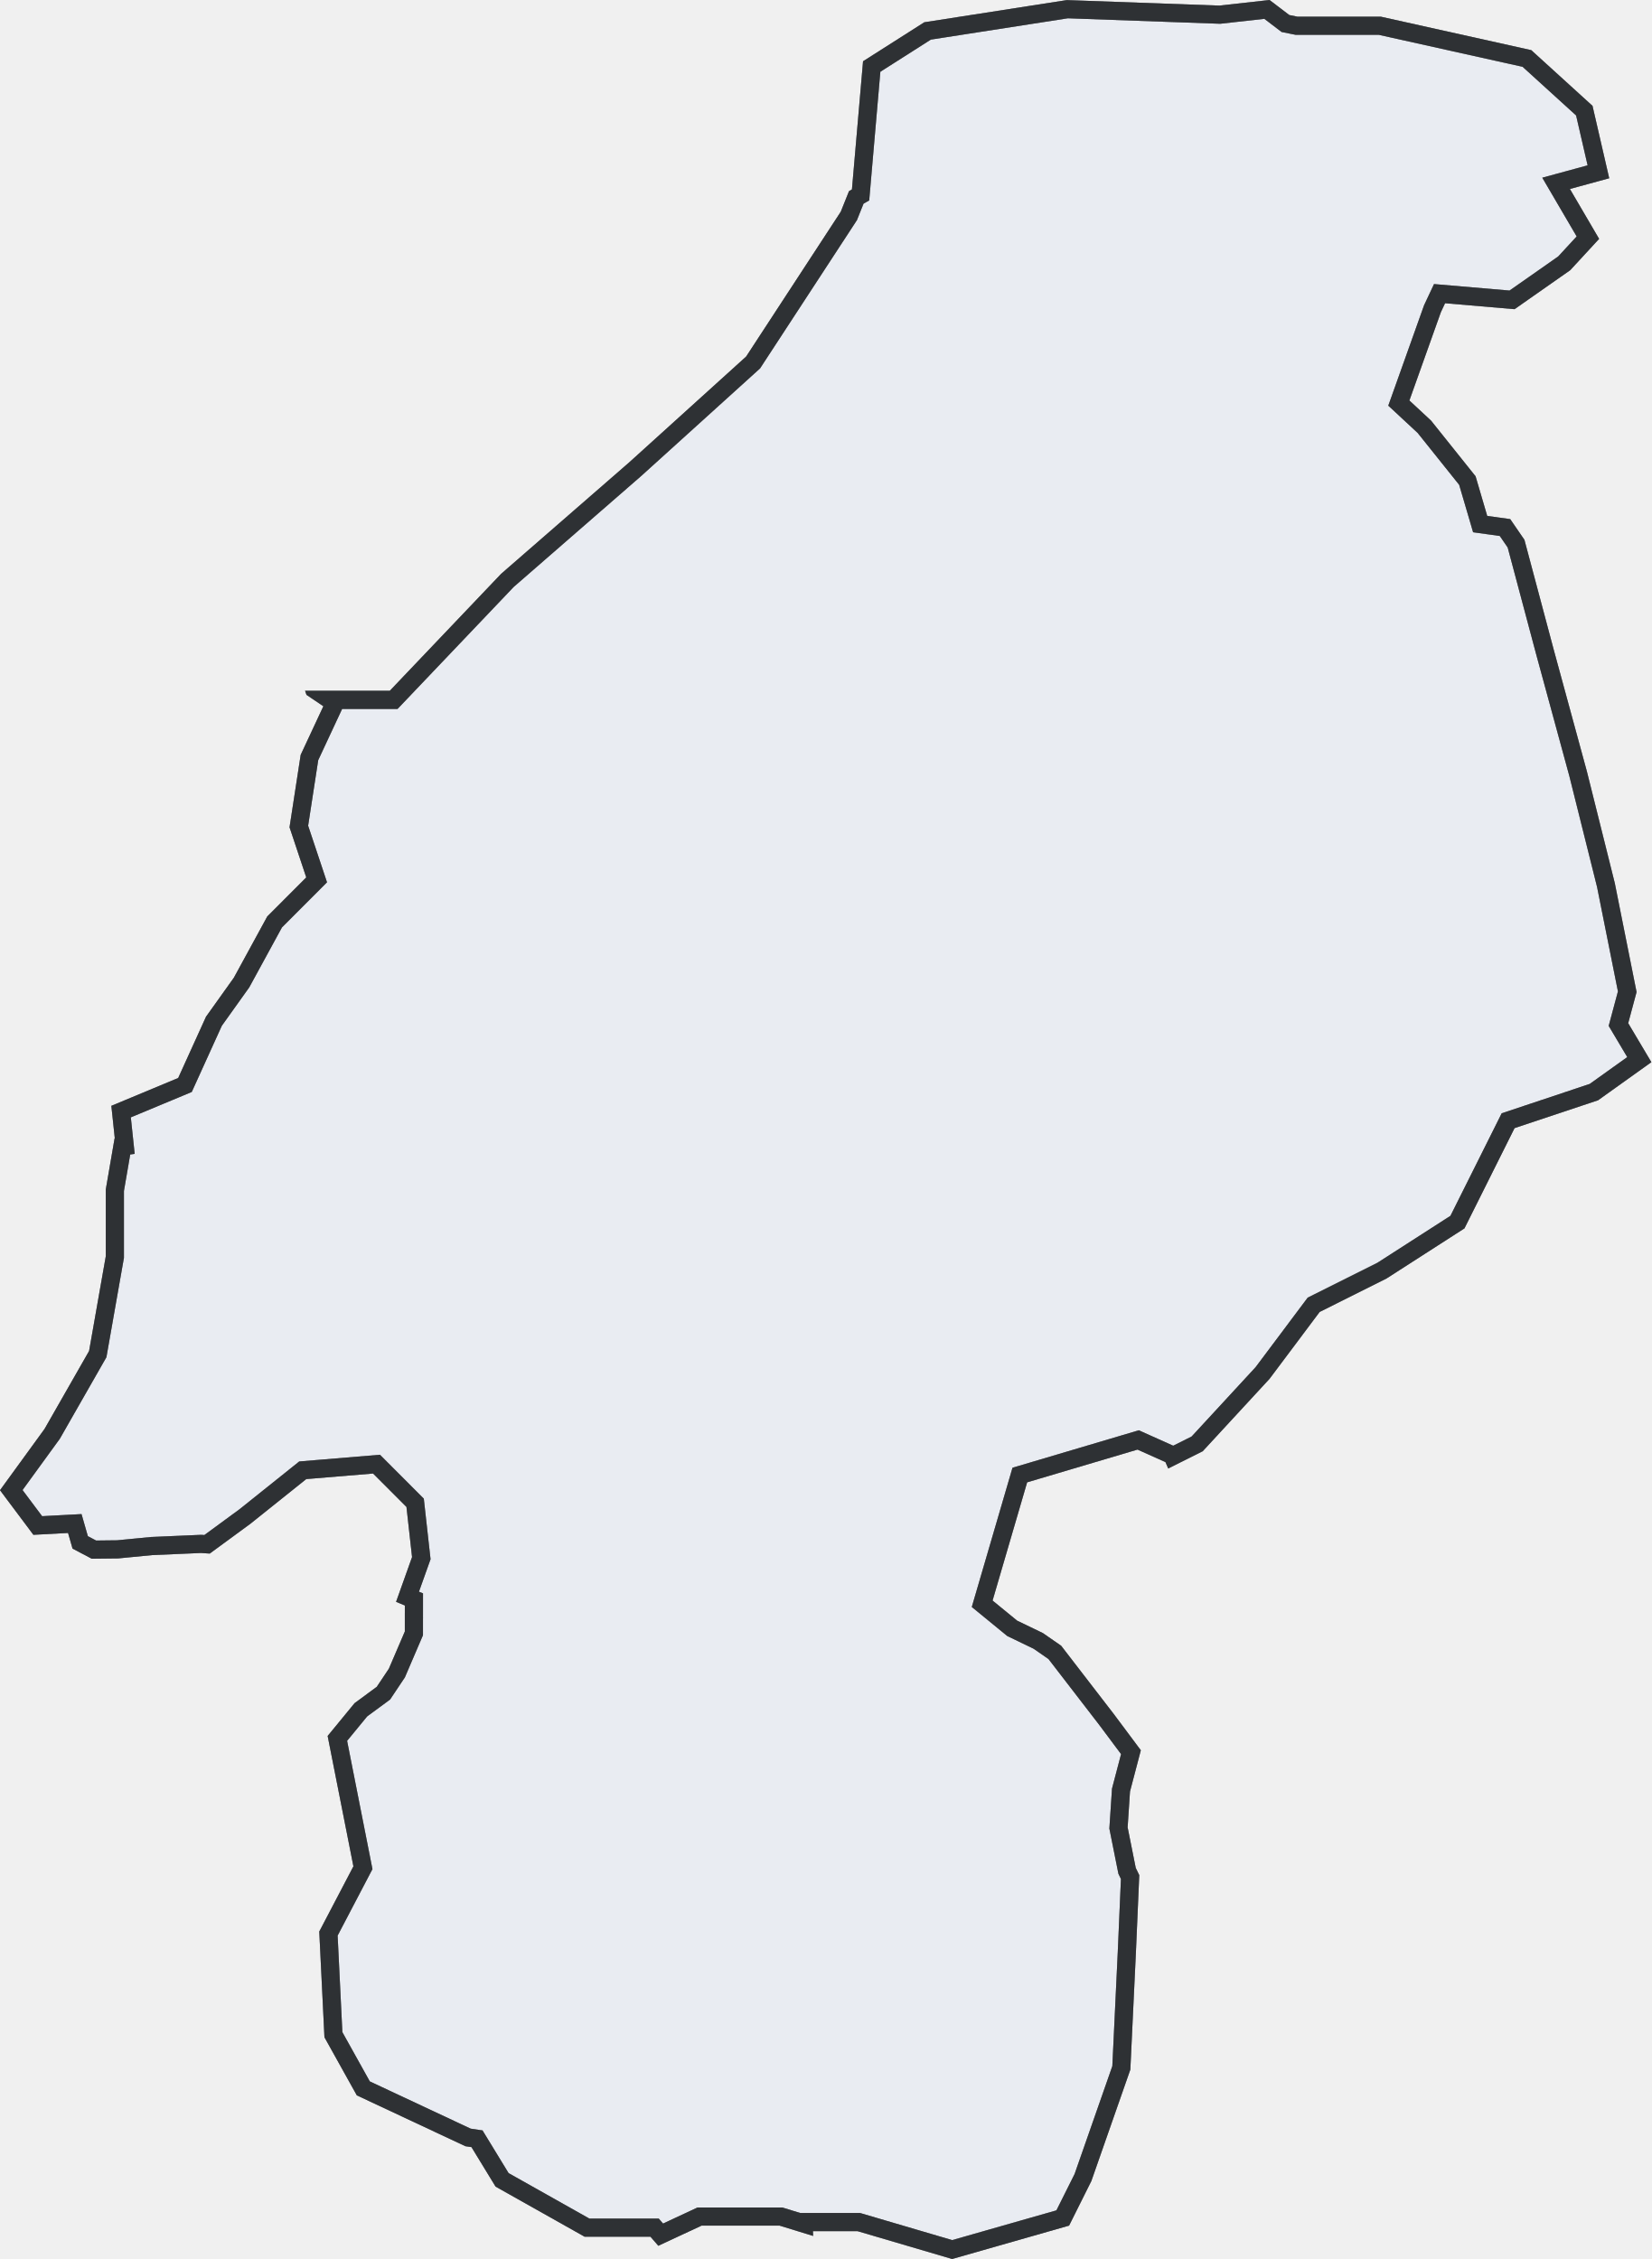
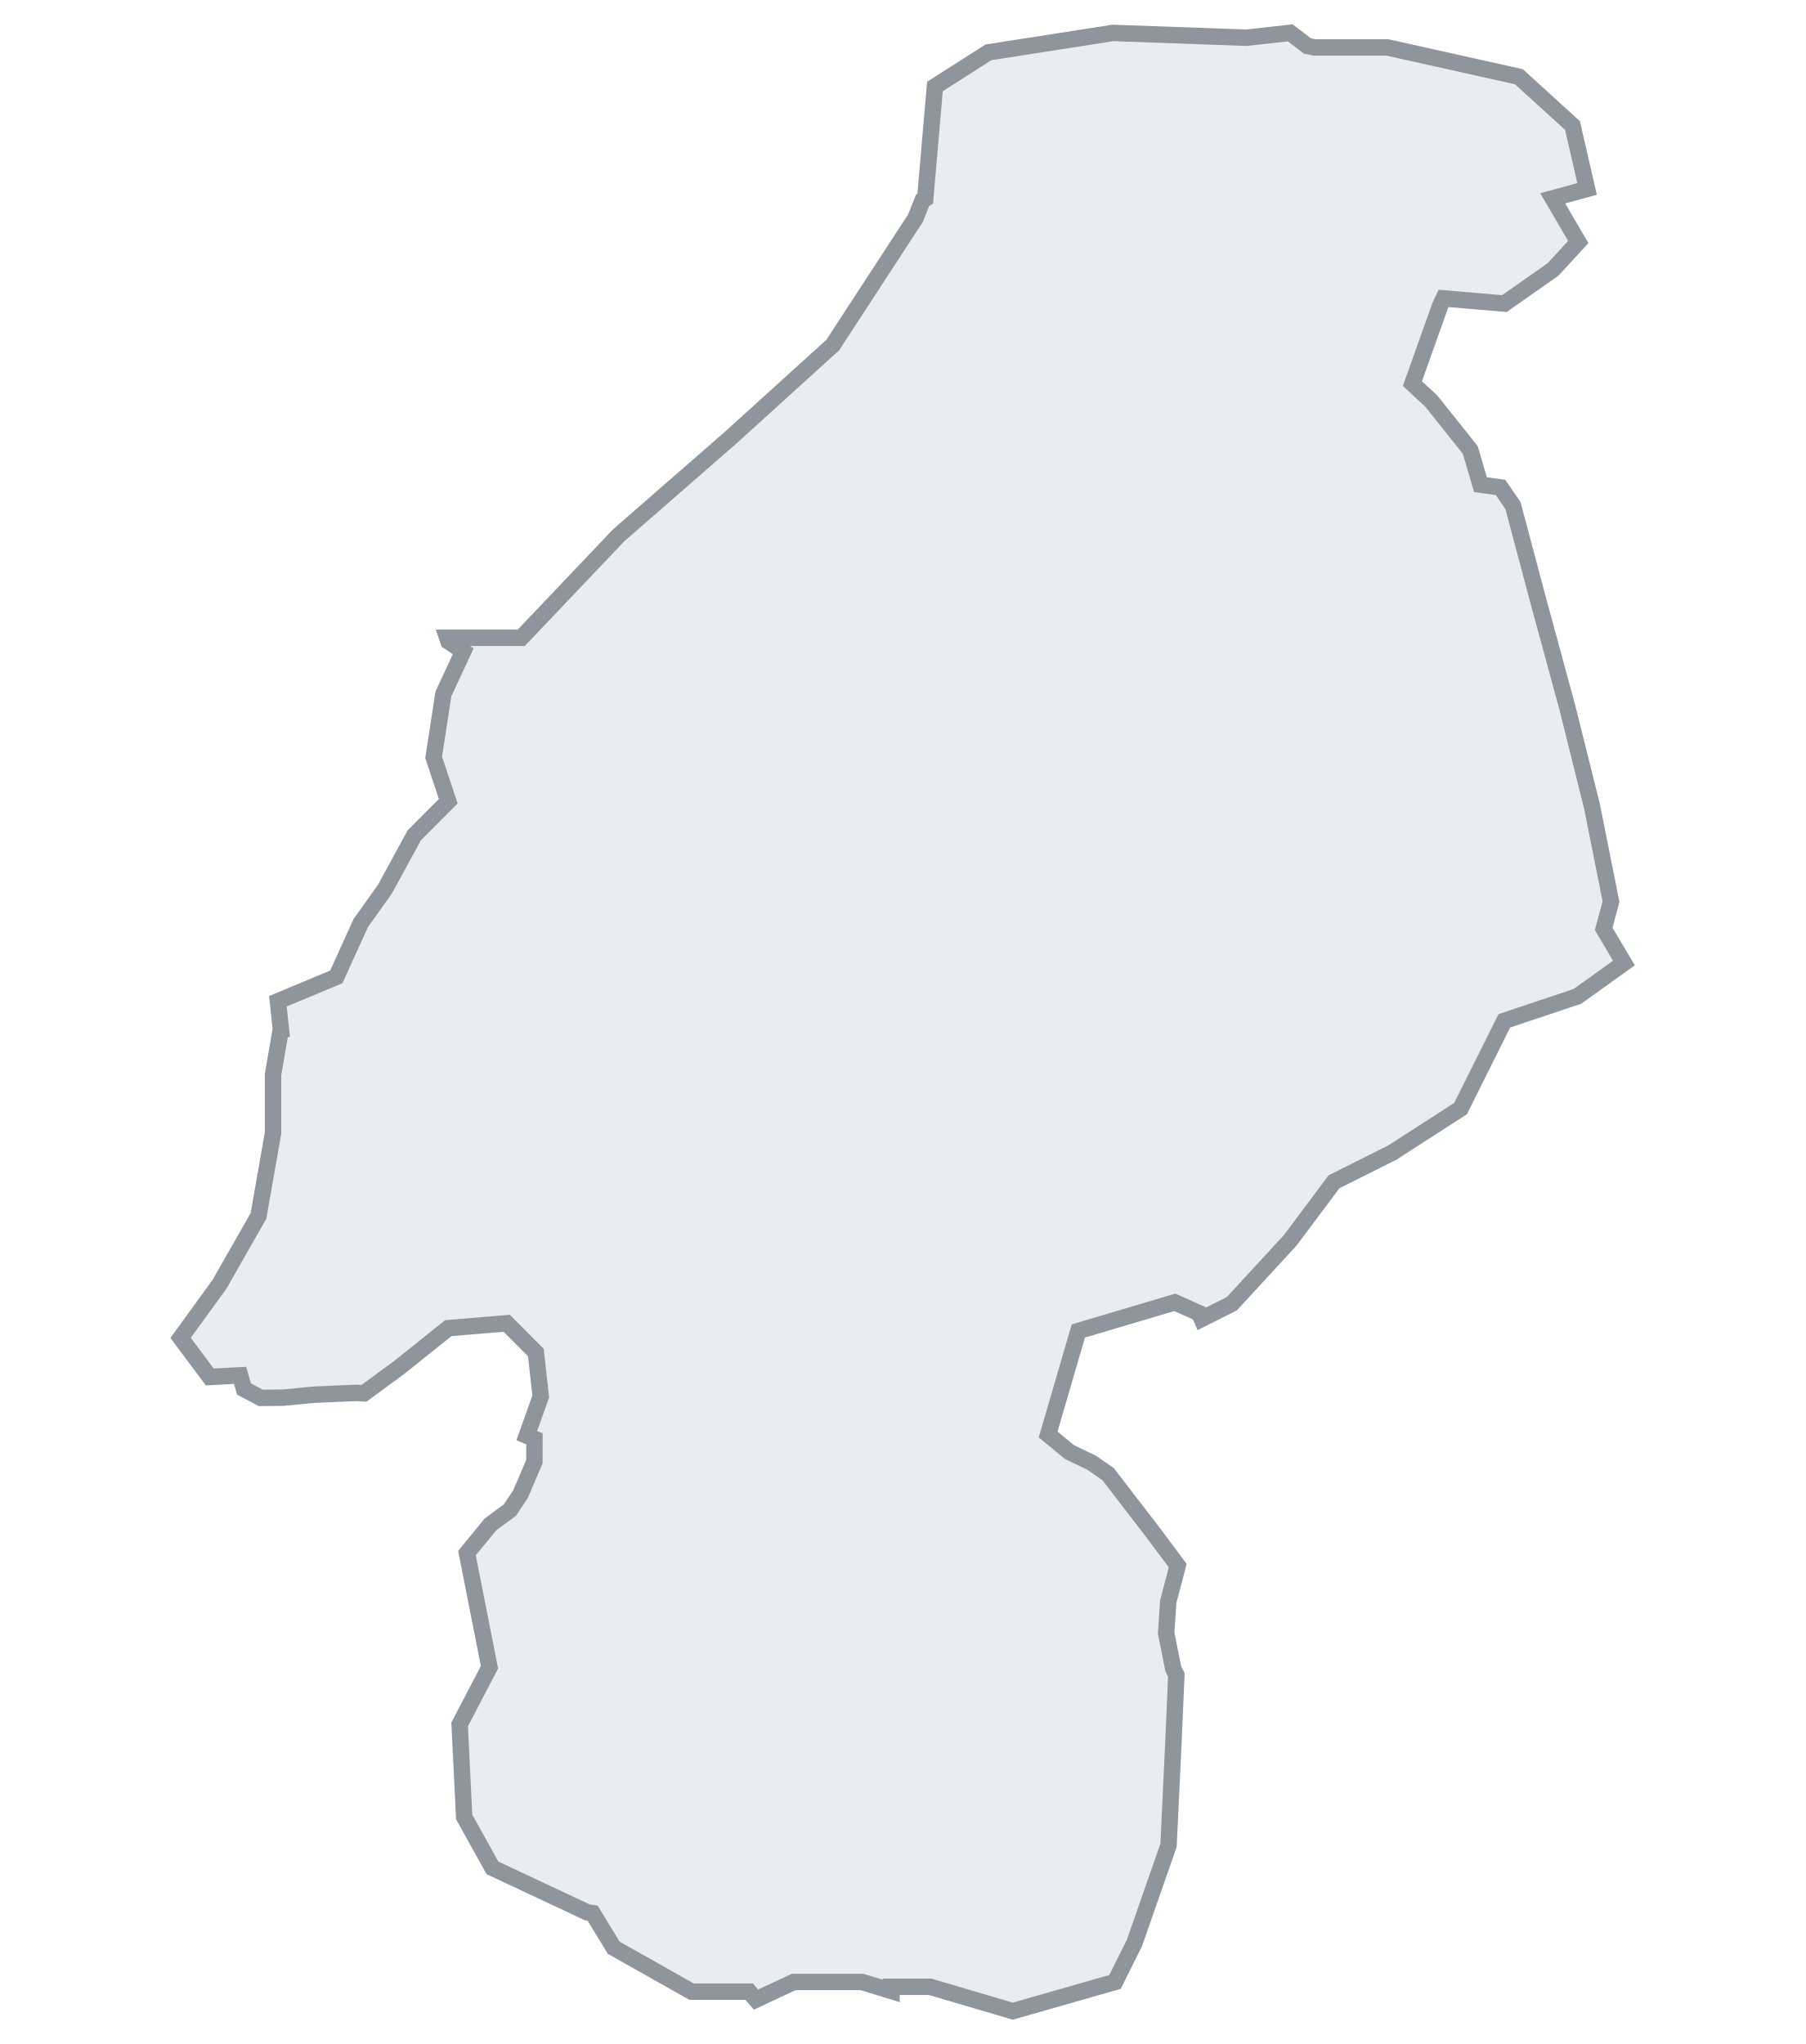
- <svg xmlns="http://www.w3.org/2000/svg" width="182" height="249" viewBox="0 0 182 249" fill="none">
-   <mask id="path-1-inside-1_8895_6818" fill="white">
-     <path d="M182 117.078L176.125 121.278L166.921 124.348L161.398 135.401L152.806 140.926L145.44 144.611L139.919 151.98L132.552 159.964L128.751 161.866L128.446 161.162L125.367 159.782L113.202 163.391L109.393 176.421L112.098 178.636L114.93 180.002L116.949 181.401L122.747 188.926L125.732 192.925L124.538 197.474L124.277 201.42L125.172 205.894L125.559 206.689L125.189 215.228L124.576 228.123L120.28 240.406L117.825 245.32L104.938 249L94.506 245.93H89.598L89.614 246.458L85.915 245.32H77.323L72.555 247.543L71.69 246.546H64.436L54.617 241.019L51.961 236.668L51.293 236.569L39.324 230.962L35.758 224.559L35.187 212.906L38.95 205.719L36.11 191.347L39.079 187.731L41.524 185.93L42.858 183.932L44.616 179.834L44.619 176.965L43.652 176.564L45.413 171.63L44.797 166.104L41.117 162.421L33.753 163.034L27.615 167.945L23.118 171.243L22.146 171.18L16.771 171.413L13.008 171.779L10.11 171.812L7.995 170.696L7.501 168.973L3.681 169.176L0 164.259L4.908 157.507L9.819 148.91L11.659 138.471V131.103L12.629 125.477L12.651 125.474L12.272 121.89L19.638 118.821L22.706 112.065L25.774 107.767L29.458 101.014L33.753 96.713L31.91 91.188L33.138 83.204L35.638 77.845L33.778 76.592L33.624 76.144H42.957L55.232 63.248L69.344 50.966L82.234 39.299L92.663 23.334L93.572 21.064L93.894 20.879L95.118 6.753L101.87 2.454L117.57 0.011L134.395 0.616L139.919 0L142.094 1.657L143.006 1.841H152.191L168.761 5.527L175.512 11.667L177.353 19.648L173.021 20.83L176.24 26.329L173.057 29.781L166.921 34.08L159.263 33.423L158.799 34.412L155.33 44.144L157.714 46.359L162.625 52.499L163.908 56.867L166.443 57.221L168.009 59.502L171.217 71.537L174.897 85.046L177.965 97.328L180.368 109.347L179.446 112.782L182 117.078Z" />
-   </mask>
-   <path d="M182 117.078L176.125 121.278L166.921 124.348L161.398 135.401L152.806 140.926L145.44 144.611L139.919 151.98L132.552 159.964L128.751 161.866L128.446 161.162L125.367 159.782L113.202 163.391L109.393 176.421L112.098 178.636L114.93 180.002L116.949 181.401L122.747 188.926L125.732 192.925L124.538 197.474L124.277 201.42L125.172 205.894L125.559 206.689L125.189 215.228L124.576 228.123L120.28 240.406L117.825 245.32L104.938 249L94.506 245.93H89.598L89.614 246.458L85.915 245.32H77.323L72.555 247.543L71.69 246.546H64.436L54.617 241.019L51.961 236.668L51.293 236.569L39.324 230.962L35.758 224.559L35.187 212.906L38.95 205.719L36.11 191.347L39.079 187.731L41.524 185.93L42.858 183.932L44.616 179.834L44.619 176.965L43.652 176.564L45.413 171.63L44.797 166.104L41.117 162.421L33.753 163.034L27.615 167.945L23.118 171.243L22.146 171.18L16.771 171.413L13.008 171.779L10.11 171.812L7.995 170.696L7.501 168.973L3.681 169.176L0 164.259L4.908 157.507L9.819 148.91L11.659 138.471V131.103L12.629 125.477L12.651 125.474L12.272 121.89L19.638 118.821L22.706 112.065L25.774 107.767L29.458 101.014L33.753 96.713L31.91 91.188L33.138 83.204L35.638 77.845L33.778 76.592L33.624 76.144H42.957L55.232 63.248L69.344 50.966L82.234 39.299L92.663 23.334L93.572 21.064L93.894 20.879L95.118 6.753L101.87 2.454L117.57 0.011L134.395 0.616L139.919 0L142.094 1.657L143.006 1.841H152.191L168.761 5.527L175.512 11.667L177.353 19.648L173.021 20.83L176.24 26.329L173.057 29.781L166.921 34.08L159.263 33.423L158.799 34.412L155.33 44.144L157.714 46.359L162.625 52.499L163.908 56.867L166.443 57.221L168.009 59.502L171.217 71.537L174.897 85.046L177.965 97.328L180.368 109.347L179.446 112.782L182 117.078Z" fill="#E9ECF2" />
-   <path d="M182 117.078L176.125 121.278L166.921 124.348L161.398 135.401L152.806 140.926L145.44 144.611L139.919 151.98L132.552 159.964L128.751 161.866L128.446 161.162L125.367 159.782L113.202 163.391L109.393 176.421L112.098 178.636L114.93 180.002L116.949 181.401L122.747 188.926L125.732 192.925L124.538 197.474L124.277 201.42L125.172 205.894L125.559 206.689L125.189 215.228L124.576 228.123L120.28 240.406L117.825 245.32L104.938 249L94.506 245.93H89.598L89.614 246.458L85.915 245.32H77.323L72.555 247.543L71.69 246.546H64.436L54.617 241.019L51.961 236.668L51.293 236.569L39.324 230.962L35.758 224.559L35.187 212.906L38.95 205.719L36.11 191.347L39.079 187.731L41.524 185.93L42.858 183.932L44.616 179.834L44.619 176.965L43.652 176.564L45.413 171.63L44.797 166.104L41.117 162.421L33.753 163.034L27.615 167.945L23.118 171.243L22.146 171.18L16.771 171.413L13.008 171.779L10.11 171.812L7.995 170.696L7.501 168.973L3.681 169.176L0 164.259L4.908 157.507L9.819 148.91L11.659 138.471V131.103L12.629 125.477L12.651 125.474L12.272 121.89L19.638 118.821L22.706 112.065L25.774 107.767L29.458 101.014L33.753 96.713L31.91 91.188L33.138 83.204L35.638 77.845L33.778 76.592L33.624 76.144H42.957L55.232 63.248L69.344 50.966L82.234 39.299L92.663 23.334L93.572 21.064L93.894 20.879L95.118 6.753L101.87 2.454L117.57 0.011L134.395 0.616L139.919 0L142.094 1.657L143.006 1.841H152.191L168.761 5.527L175.512 11.667L177.353 19.648L173.021 20.83L176.24 26.329L173.057 29.781L166.921 34.08L159.263 33.423L158.799 34.412L155.33 44.144L157.714 46.359L162.625 52.499L163.908 56.867L166.443 57.221L168.009 59.502L171.217 71.537L174.897 85.046L177.965 97.328L180.368 109.347L179.446 112.782L182 117.078Z" stroke="#8F959D" stroke-width="4" mask="url(#path-1-inside-1_8895_6818)" />
-   <path d="M182 117.078L176.125 121.278L166.921 124.348L161.398 135.401L152.806 140.926L145.44 144.611L139.919 151.98L132.552 159.964L128.751 161.866L128.446 161.162L125.367 159.782L113.202 163.391L109.393 176.421L112.098 178.636L114.93 180.002L116.949 181.401L122.747 188.926L125.732 192.925L124.538 197.474L124.277 201.42L125.172 205.894L125.559 206.689L125.189 215.228L124.576 228.123L120.28 240.406L117.825 245.32L104.938 249L94.506 245.93H89.598L89.614 246.458L85.915 245.32H77.323L72.555 247.543L71.69 246.546H64.436L54.617 241.019L51.961 236.668L51.293 236.569L39.324 230.962L35.758 224.559L35.187 212.906L38.95 205.719L36.11 191.347L39.079 187.731L41.524 185.93L42.858 183.932L44.616 179.834L44.619 176.965L43.652 176.564L45.413 171.63L44.797 166.104L41.117 162.421L33.753 163.034L27.615 167.945L23.118 171.243L22.146 171.18L16.771 171.413L13.008 171.779L10.11 171.812L7.995 170.696L7.501 168.973L3.681 169.176L0 164.259L4.908 157.507L9.819 148.91L11.659 138.471V131.103L12.629 125.477L12.651 125.474L12.272 121.89L19.638 118.821L22.706 112.065L25.774 107.767L29.458 101.014L33.753 96.713L31.91 91.188L33.138 83.204L35.638 77.845L33.778 76.592L33.624 76.144H42.957L55.232 63.248L69.344 50.966L82.234 39.299L92.663 23.334L93.572 21.064L93.894 20.879L95.118 6.753L101.87 2.454L117.57 0.011L134.395 0.616L139.919 0L142.094 1.657L143.006 1.841H152.191L168.761 5.527L175.512 11.667L177.353 19.648L173.021 20.83L176.24 26.329L173.057 29.781L166.921 34.08L159.263 33.423L158.799 34.412L155.33 44.144L157.714 46.359L162.625 52.499L163.908 56.867L166.443 57.221L168.009 59.502L171.217 71.537L174.897 85.046L177.965 97.328L180.368 109.347L179.446 112.782L182 117.078Z" stroke="black" stroke-opacity="0.2" stroke-width="4" mask="url(#path-1-inside-1_8895_6818)" />
-   <path d="M182 117.078L176.125 121.278L166.921 124.348L161.398 135.401L152.806 140.926L145.44 144.611L139.919 151.98L132.552 159.964L128.751 161.866L128.446 161.162L125.367 159.782L113.202 163.391L109.393 176.421L112.098 178.636L114.93 180.002L116.949 181.401L122.747 188.926L125.732 192.925L124.538 197.474L124.277 201.42L125.172 205.894L125.559 206.689L125.189 215.228L124.576 228.123L120.28 240.406L117.825 245.32L104.938 249L94.506 245.93H89.598L89.614 246.458L85.915 245.32H77.323L72.555 247.543L71.69 246.546H64.436L54.617 241.019L51.961 236.668L51.293 236.569L39.324 230.962L35.758 224.559L35.187 212.906L38.95 205.719L36.11 191.347L39.079 187.731L41.524 185.93L42.858 183.932L44.616 179.834L44.619 176.965L43.652 176.564L45.413 171.63L44.797 166.104L41.117 162.421L33.753 163.034L27.615 167.945L23.118 171.243L22.146 171.18L16.771 171.413L13.008 171.779L10.11 171.812L7.995 170.696L7.501 168.973L3.681 169.176L0 164.259L4.908 157.507L9.819 148.91L11.659 138.471V131.103L12.629 125.477L12.651 125.474L12.272 121.89L19.638 118.821L22.706 112.065L25.774 107.767L29.458 101.014L33.753 96.713L31.91 91.188L33.138 83.204L35.638 77.845L33.778 76.592L33.624 76.144H42.957L55.232 63.248L69.344 50.966L82.234 39.299L92.663 23.334L93.572 21.064L93.894 20.879L95.118 6.753L101.87 2.454L117.57 0.011L134.395 0.616L139.919 0L142.094 1.657L143.006 1.841H152.191L168.761 5.527L175.512 11.667L177.353 19.648L173.021 20.83L176.24 26.329L173.057 29.781L166.921 34.08L159.263 33.423L158.799 34.412L155.33 44.144L157.714 46.359L162.625 52.499L163.908 56.867L166.443 57.221L168.009 59.502L171.217 71.537L174.897 85.046L177.965 97.328L180.368 109.347L179.446 112.782L182 117.078Z" stroke="black" stroke-opacity="0.2" stroke-width="4" mask="url(#path-1-inside-1_8895_6818)" />
-   <path d="M182 117.078L176.125 121.278L166.921 124.348L161.398 135.401L152.806 140.926L145.44 144.611L139.919 151.98L132.552 159.964L128.751 161.866L128.446 161.162L125.367 159.782L113.202 163.391L109.393 176.421L112.098 178.636L114.93 180.002L116.949 181.401L122.747 188.926L125.732 192.925L124.538 197.474L124.277 201.42L125.172 205.894L125.559 206.689L125.189 215.228L124.576 228.123L120.28 240.406L117.825 245.32L104.938 249L94.506 245.93H89.598L89.614 246.458L85.915 245.32H77.323L72.555 247.543L71.69 246.546H64.436L54.617 241.019L51.961 236.668L51.293 236.569L39.324 230.962L35.758 224.559L35.187 212.906L38.95 205.719L36.11 191.347L39.079 187.731L41.524 185.93L42.858 183.932L44.616 179.834L44.619 176.965L43.652 176.564L45.413 171.63L44.797 166.104L41.117 162.421L33.753 163.034L27.615 167.945L23.118 171.243L22.146 171.18L16.771 171.413L13.008 171.779L10.11 171.812L7.995 170.696L7.501 168.973L3.681 169.176L0 164.259L4.908 157.507L9.819 148.91L11.659 138.471V131.103L12.629 125.477L12.651 125.474L12.272 121.89L19.638 118.821L22.706 112.065L25.774 107.767L29.458 101.014L33.753 96.713L31.91 91.188L33.138 83.204L35.638 77.845L33.778 76.592L33.624 76.144H42.957L55.232 63.248L69.344 50.966L82.234 39.299L92.663 23.334L93.572 21.064L93.894 20.879L95.118 6.753L101.87 2.454L117.57 0.011L134.395 0.616L139.919 0L142.094 1.657L143.006 1.841H152.191L168.761 5.527L175.512 11.667L177.353 19.648L173.021 20.83L176.24 26.329L173.057 29.781L166.921 34.08L159.263 33.423L158.799 34.412L155.33 44.144L157.714 46.359L162.625 52.499L163.908 56.867L166.443 57.221L168.009 59.502L171.217 71.537L174.897 85.046L177.965 97.328L180.368 109.347L179.446 112.782L182 117.078Z" stroke="black" stroke-opacity="0.2" stroke-width="4" mask="url(#path-1-inside-1_8895_6818)" />
-   <path d="M182 117.078L176.125 121.278L166.921 124.348L161.398 135.401L152.806 140.926L145.44 144.611L139.919 151.98L132.552 159.964L128.751 161.866L128.446 161.162L125.367 159.782L113.202 163.391L109.393 176.421L112.098 178.636L114.93 180.002L116.949 181.401L122.747 188.926L125.732 192.925L124.538 197.474L124.277 201.42L125.172 205.894L125.559 206.689L125.189 215.228L124.576 228.123L120.28 240.406L117.825 245.32L104.938 249L94.506 245.93H89.598L89.614 246.458L85.915 245.32H77.323L72.555 247.543L71.69 246.546H64.436L54.617 241.019L51.961 236.668L51.293 236.569L39.324 230.962L35.758 224.559L35.187 212.906L38.95 205.719L36.11 191.347L39.079 187.731L41.524 185.93L42.858 183.932L44.616 179.834L44.619 176.965L43.652 176.564L45.413 171.63L44.797 166.104L41.117 162.421L33.753 163.034L27.615 167.945L23.118 171.243L22.146 171.18L16.771 171.413L13.008 171.779L10.11 171.812L7.995 170.696L7.501 168.973L3.681 169.176L0 164.259L4.908 157.507L9.819 148.91L11.659 138.471V131.103L12.629 125.477L12.651 125.474L12.272 121.89L19.638 118.821L22.706 112.065L25.774 107.767L29.458 101.014L33.753 96.713L31.91 91.188L33.138 83.204L35.638 77.845L33.778 76.592L33.624 76.144H42.957L55.232 63.248L69.344 50.966L82.234 39.299L92.663 23.334L93.572 21.064L93.894 20.879L95.118 6.753L101.87 2.454L117.57 0.011L134.395 0.616L139.919 0L142.094 1.657L143.006 1.841H152.191L168.761 5.527L175.512 11.667L177.353 19.648L173.021 20.83L176.24 26.329L173.057 29.781L166.921 34.08L159.263 33.423L158.799 34.412L155.33 44.144L157.714 46.359L162.625 52.499L163.908 56.867L166.443 57.221L168.009 59.502L171.217 71.537L174.897 85.046L177.965 97.328L180.368 109.347L179.446 112.782L182 117.078Z" stroke="black" stroke-opacity="0.2" stroke-width="4" mask="url(#path-1-inside-1_8895_6818)" />
-   <path d="M182 117.078L176.125 121.278L166.921 124.348L161.398 135.401L152.806 140.926L145.44 144.611L139.919 151.98L132.552 159.964L128.751 161.866L128.446 161.162L125.367 159.782L113.202 163.391L109.393 176.421L112.098 178.636L114.93 180.002L116.949 181.401L122.747 188.926L125.732 192.925L124.538 197.474L124.277 201.42L125.172 205.894L125.559 206.689L125.189 215.228L124.576 228.123L120.28 240.406L117.825 245.32L104.938 249L94.506 245.93H89.598L89.614 246.458L85.915 245.32H77.323L72.555 247.543L71.69 246.546H64.436L54.617 241.019L51.961 236.668L51.293 236.569L39.324 230.962L35.758 224.559L35.187 212.906L38.95 205.719L36.11 191.347L39.079 187.731L41.524 185.93L42.858 183.932L44.616 179.834L44.619 176.965L43.652 176.564L45.413 171.63L44.797 166.104L41.117 162.421L33.753 163.034L27.615 167.945L23.118 171.243L22.146 171.18L16.771 171.413L13.008 171.779L10.11 171.812L7.995 170.696L7.501 168.973L3.681 169.176L0 164.259L4.908 157.507L9.819 148.91L11.659 138.471V131.103L12.629 125.477L12.651 125.474L12.272 121.89L19.638 118.821L22.706 112.065L25.774 107.767L29.458 101.014L33.753 96.713L31.91 91.188L33.138 83.204L35.638 77.845L33.778 76.592L33.624 76.144H42.957L55.232 63.248L69.344 50.966L82.234 39.299L92.663 23.334L93.572 21.064L93.894 20.879L95.118 6.753L101.87 2.454L117.57 0.011L134.395 0.616L139.919 0L142.094 1.657L143.006 1.841H152.191L168.761 5.527L175.512 11.667L177.353 19.648L173.021 20.83L176.24 26.329L173.057 29.781L166.921 34.08L159.263 33.423L158.799 34.412L155.33 44.144L157.714 46.359L162.625 52.499L163.908 56.867L166.443 57.221L168.009 59.502L171.217 71.537L174.897 85.046L177.965 97.328L180.368 109.347L179.446 112.782L182 117.078Z" stroke="black" stroke-opacity="0.2" stroke-width="4" mask="url(#path-1-inside-1_8895_6818)" />
+ <svg xmlns="http://www.w3.org/2000/svg" width="220" height="249" viewBox="0 0 220 249" fill="none">
+   <rect width="220" height="249" fill="white" />
+   <path d="M197.837 117.316L192.161 121.381L183.268 124.352L177.932 135.051L169.632 140.398L162.515 143.965L157.181 151.097L150.064 158.824L146.391 160.665L146.097 159.984L143.122 158.649L131.369 162.141L127.688 174.753L130.302 176.897L133.038 178.219L134.989 179.573L140.59 186.856L143.475 190.726L142.32 195.129L142.068 198.949L142.933 203.279L143.308 204.048L142.949 212.313L142.358 224.794L138.207 236.682L135.835 241.438L123.384 245L113.306 242.029H108.564L108.58 242.539L105.005 241.438H96.705L92.098 243.59L91.262 242.625H84.254L74.767 237.275L72.201 233.064L71.556 232.968L59.992 227.542L56.547 221.344L55.995 210.065L59.631 203.109L56.887 189.2L59.756 185.699L62.117 183.957L63.407 182.023L65.105 178.057L65.108 175.279L64.174 174.891L65.875 170.116L65.281 164.767L61.725 161.202L54.61 161.796L48.679 166.549L44.336 169.741L43.396 169.68L38.203 169.906L34.568 170.26L31.768 170.292L29.725 169.212L29.247 167.544L25.556 167.741L22 162.982L26.742 156.446L31.487 148.126L33.265 138.022V130.891L34.201 125.446L34.223 125.443L33.856 121.974L40.973 119.003L43.938 112.465L46.902 108.304L50.46 101.768L54.61 97.605L52.83 92.259L54.016 84.531L56.431 79.344L54.634 78.131L54.486 77.697H63.503L75.362 65.216L88.996 53.328L101.449 42.036L111.525 26.584L112.404 24.387L112.714 24.209L113.898 10.536L120.42 6.375L135.588 4.011L151.844 4.596L157.181 4L159.282 5.604L160.163 5.782H169.037L185.046 9.349L191.569 15.292L193.347 23.017L189.162 24.161L192.272 29.483L189.197 32.825L183.268 36.985L175.87 36.349L175.422 37.307L172.07 46.726L174.374 48.87L179.118 54.813L180.357 59.039L182.807 59.383L184.319 61.591L187.419 73.239L190.975 86.313L193.939 98.201L196.261 109.834L195.369 113.159L197.837 117.316Z" fill="#E9ECF2" stroke="#8F959D" stroke-width="2" />
</svg>
